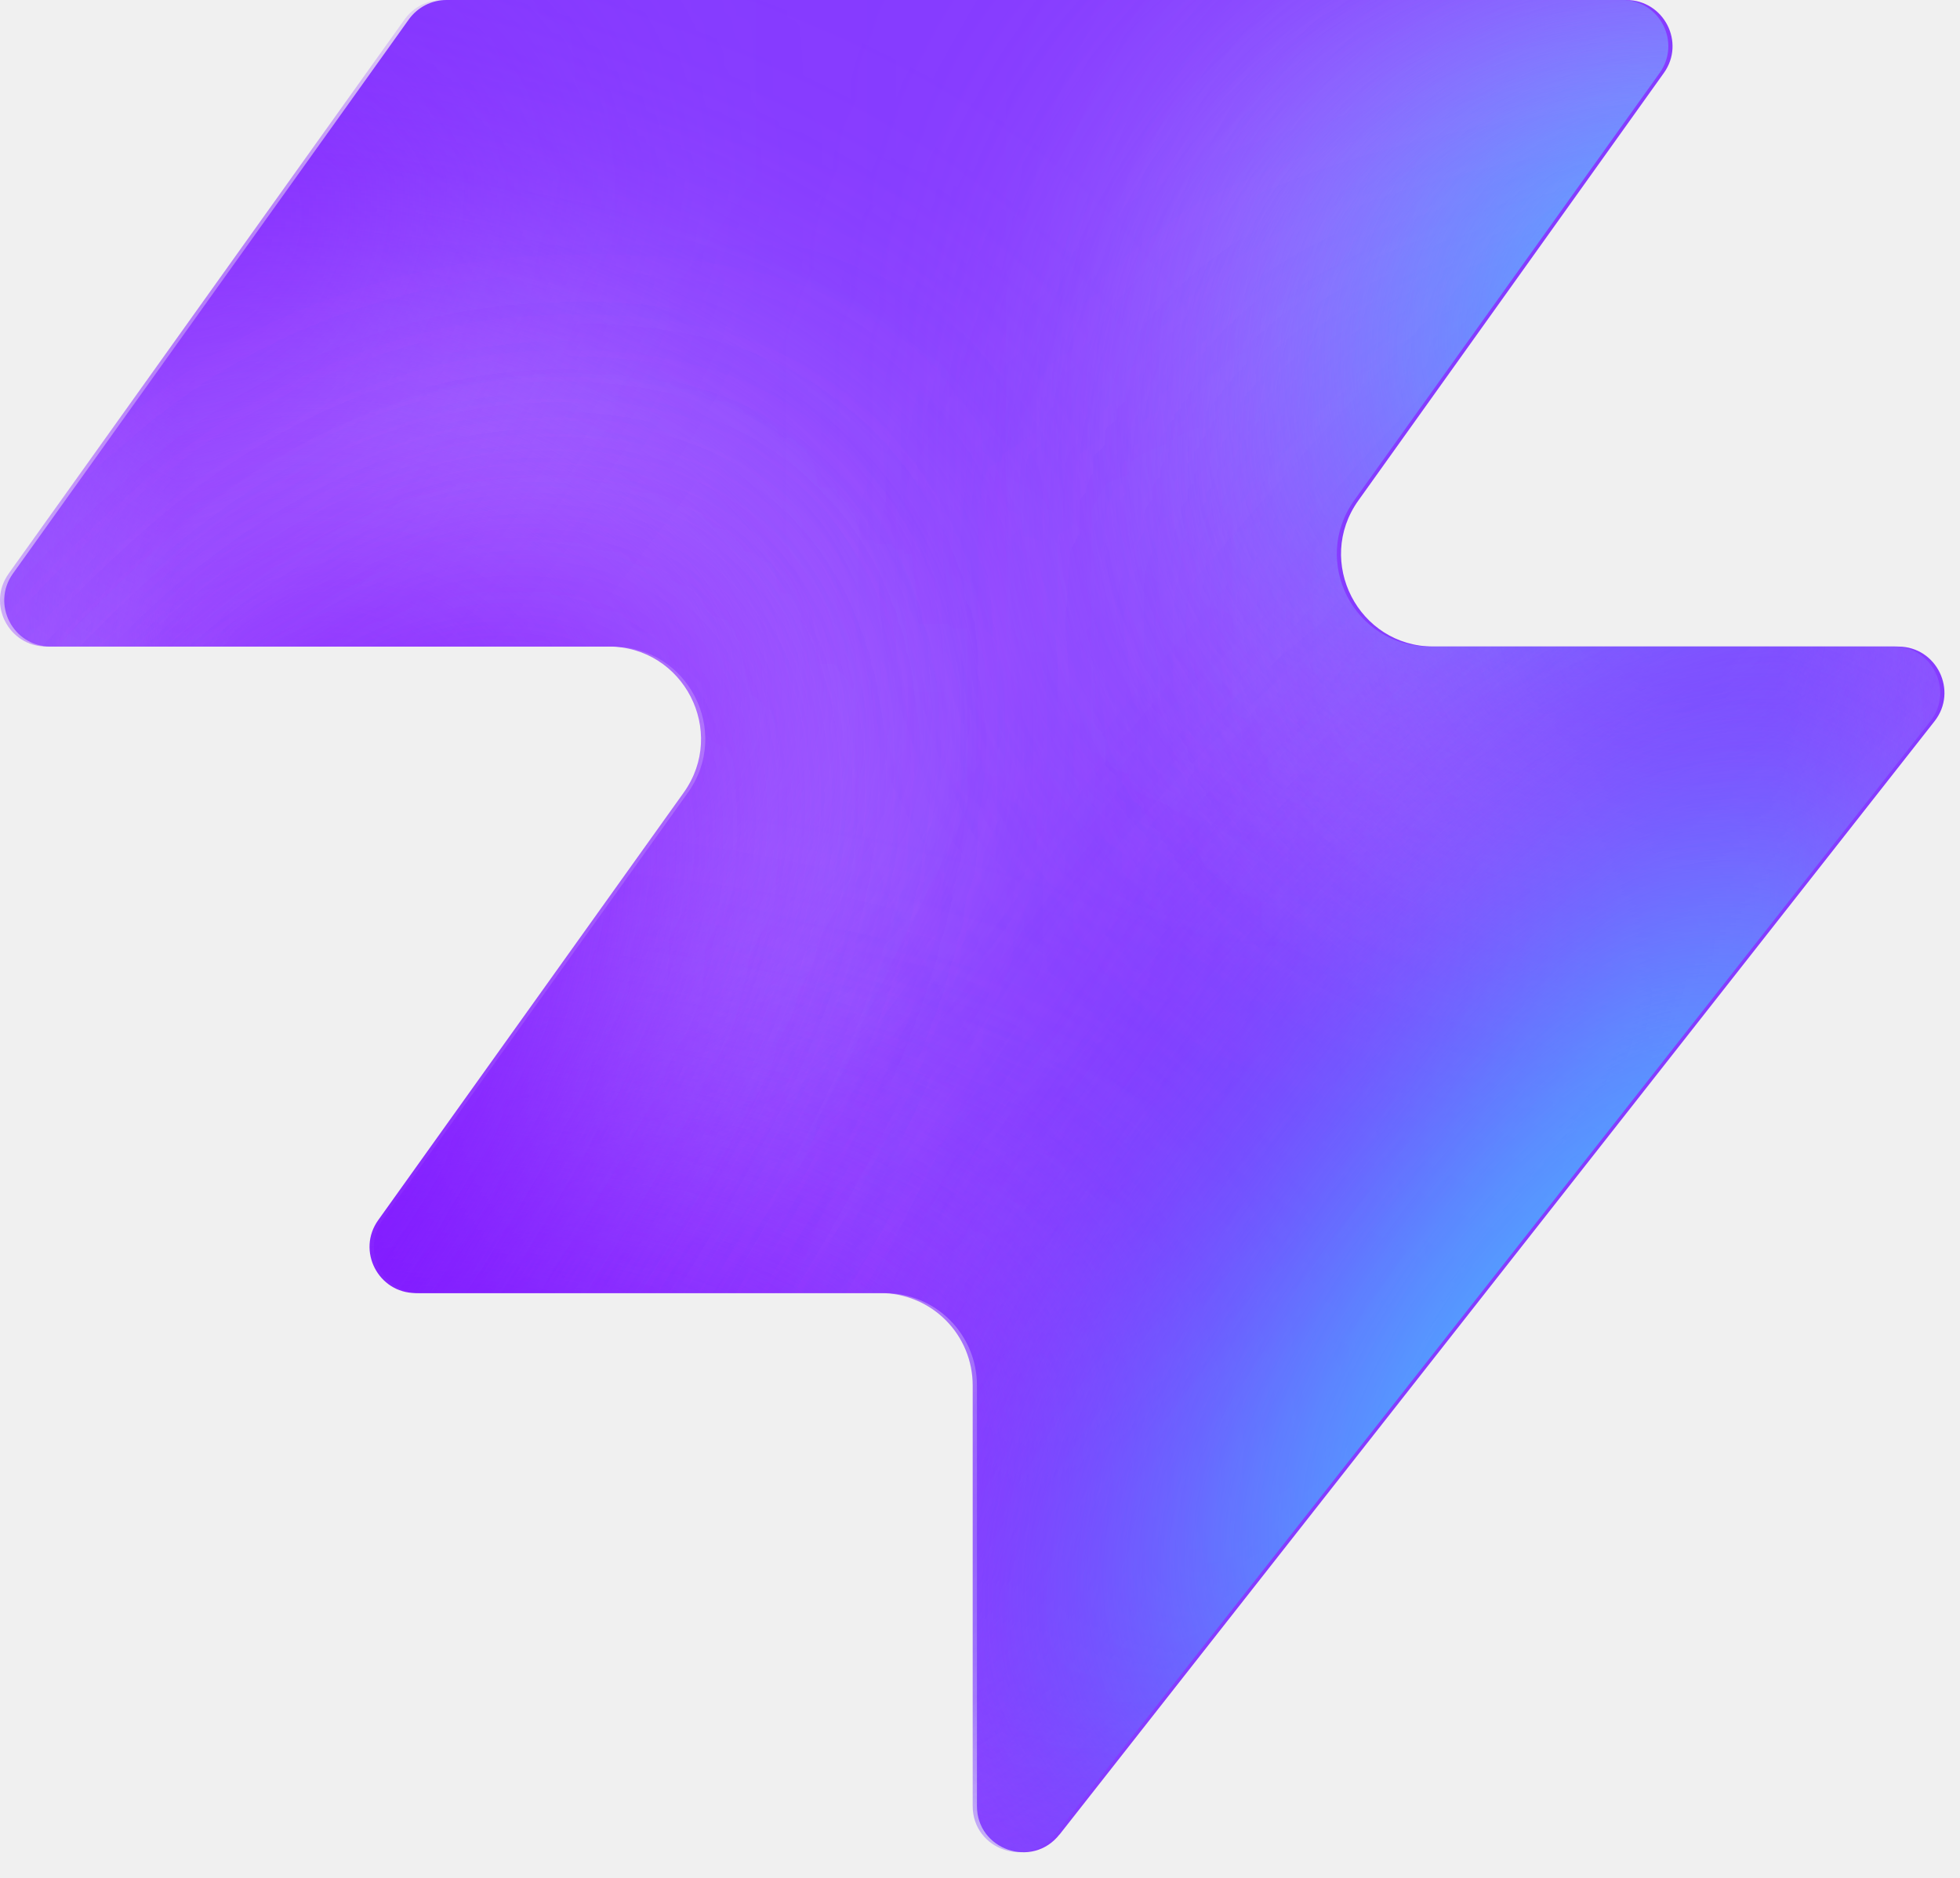
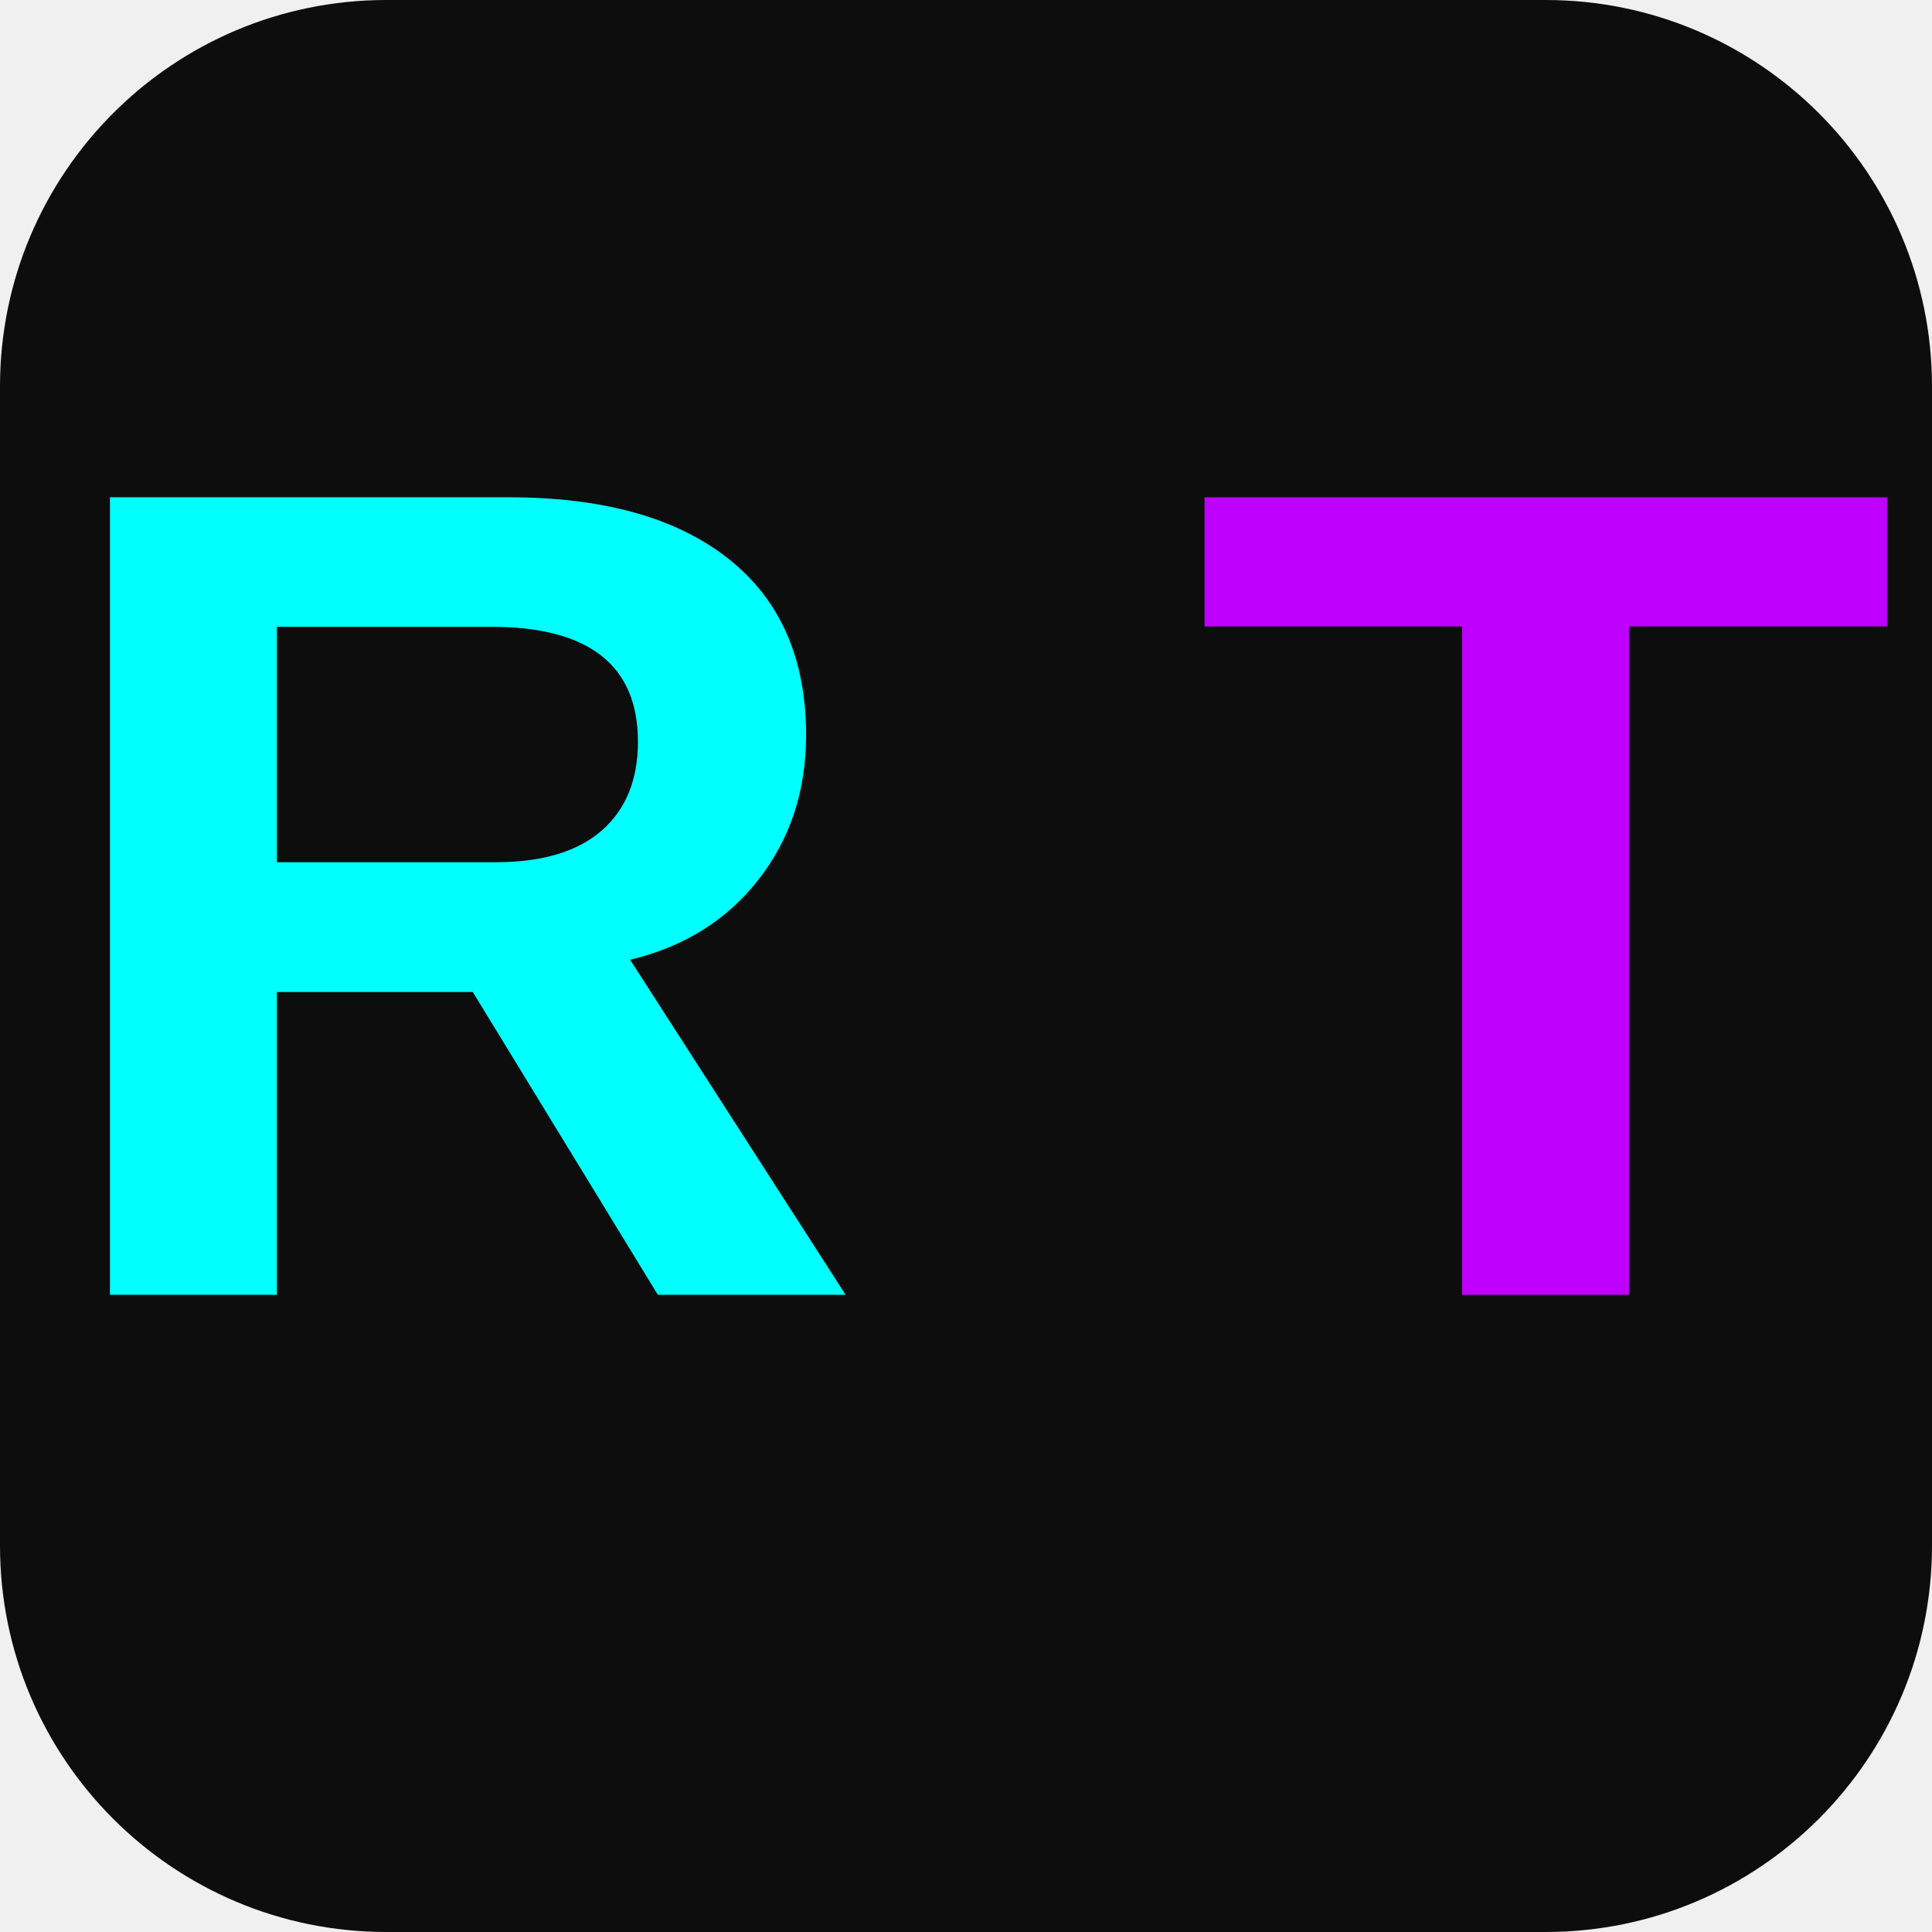
- <svg xmlns="http://www.w3.org/2000/svg" width="48" height="46" fill="none" viewBox="0 0 48 46">
-   <path fill="#863bff" d="M25.946 44.938c-.664.845-2.021.375-2.021-.698V33.937a2.26 2.26 0 0 0-2.262-2.262H10.287c-.92 0-1.456-1.04-.92-1.788l7.48-10.471c1.07-1.497 0-3.578-1.842-3.578H1.237c-.92 0-1.456-1.04-.92-1.788L10.013.474c.214-.297.556-.474.92-.474h28.894c.92 0 1.456 1.04.92 1.788l-7.48 10.471c-1.07 1.498 0 3.579 1.842 3.579h11.377c.943 0 1.473 1.088.89 1.83L25.947 44.94z" style="fill:#863bff;fill:color(display-p3 .525 .23 1);fill-opacity:1" />
-   <mask id="a" width="48" height="46" x="0" y="0" maskUnits="userSpaceOnUse" style="mask-type:alpha">
-     <path fill="#000" d="M25.842 44.938c-.664.844-2.021.375-2.021-.698V33.937a2.26 2.26 0 0 0-2.262-2.262H10.183c-.92 0-1.456-1.04-.92-1.788l7.48-10.471c1.07-1.498 0-3.579-1.842-3.579H1.133c-.92 0-1.456-1.04-.92-1.787L9.91.473c.214-.297.556-.474.92-.474h28.894c.92 0 1.456 1.04.92 1.788l-7.48 10.471c-1.07 1.498 0 3.578 1.842 3.578h11.377c.943 0 1.473 1.088.89 1.832L25.843 44.94z" style="fill:#000;fill-opacity:1" />
-   </mask>
-   <g mask="url(#a)">
-     <g filter="url(#b)">
-       <ellipse cx="5.508" cy="14.704" fill="#ede6ff" rx="5.508" ry="14.704" style="fill:#ede6ff;fill:color(display-p3 .927 .903 1);fill-opacity:1" transform="matrix(.00324 1 1 -.00324 -4.47 31.516)" />
-     </g>
-     <g filter="url(#c)">
-       <ellipse cx="10.399" cy="29.851" fill="#ede6ff" rx="10.399" ry="29.851" style="fill:#ede6ff;fill:color(display-p3 .927 .903 1);fill-opacity:1" transform="matrix(.00324 1 1 -.00324 -39.328 7.883)" />
-     </g>
-     <g filter="url(#d)">
-       <ellipse cx="5.508" cy="30.487" fill="#7e14ff" rx="5.508" ry="30.487" style="fill:#7e14ff;fill:color(display-p3 .492 .077 1);fill-opacity:1" transform="rotate(89.814 -25.913 -14.639)scale(1 -1)" />
-     </g>
-     <g filter="url(#e)">
-       <ellipse cx="5.508" cy="30.599" fill="#7e14ff" rx="5.508" ry="30.599" style="fill:#7e14ff;fill:color(display-p3 .492 .077 1);fill-opacity:1" transform="rotate(89.814 -32.644 -3.334)scale(1 -1)" />
-     </g>
-     <g filter="url(#f)">
-       <ellipse cx="5.508" cy="30.599" fill="#7e14ff" rx="5.508" ry="30.599" style="fill:#7e14ff;fill:color(display-p3 .492 .077 1);fill-opacity:1" transform="matrix(.00324 1 1 -.00324 -34.34 30.47)" />
-     </g>
-     <g filter="url(#g)">
-       <ellipse cx="14.072" cy="22.078" fill="#ede6ff" rx="14.072" ry="22.078" style="fill:#ede6ff;fill:color(display-p3 .927 .903 1);fill-opacity:1" transform="rotate(93.35 24.506 48.493)scale(-1 1)" />
-     </g>
-     <g filter="url(#h)">
-       <ellipse cx="3.47" cy="21.501" fill="#7e14ff" rx="3.47" ry="21.501" style="fill:#7e14ff;fill:color(display-p3 .492 .077 1);fill-opacity:1" transform="rotate(89.009 28.708 47.59)scale(-1 1)" />
-     </g>
-     <g filter="url(#i)">
-       <ellipse cx="3.47" cy="21.501" fill="#7e14ff" rx="3.47" ry="21.501" style="fill:#7e14ff;fill:color(display-p3 .492 .077 1);fill-opacity:1" transform="rotate(89.009 28.708 47.59)scale(-1 1)" />
-     </g>
-     <g filter="url(#j)">
-       <ellipse cx=".387" cy="8.972" fill="#7e14ff" rx="4.407" ry="29.108" style="fill:#7e14ff;fill:color(display-p3 .492 .077 1);fill-opacity:1" transform="rotate(39.51 .387 8.972)" />
-     </g>
-     <g filter="url(#k)">
-       <ellipse cx="47.523" cy="-6.092" fill="#7e14ff" rx="4.407" ry="29.108" style="fill:#7e14ff;fill:color(display-p3 .492 .077 1);fill-opacity:1" transform="rotate(37.892 47.523 -6.092)" />
-     </g>
-     <g filter="url(#l)">
-       <ellipse cx="41.412" cy="6.333" fill="#47bfff" rx="5.971" ry="9.665" style="fill:#47bfff;fill:color(display-p3 .28 .748 1);fill-opacity:1" transform="rotate(37.892 41.412 6.333)" />
-     </g>
-     <g filter="url(#m)">
-       <ellipse cx="-1.879" cy="38.332" fill="#7e14ff" rx="4.407" ry="29.108" style="fill:#7e14ff;fill:color(display-p3 .492 .077 1);fill-opacity:1" transform="rotate(37.892 -1.88 38.332)" />
-     </g>
-     <g filter="url(#n)">
-       <ellipse cx="-1.879" cy="38.332" fill="#7e14ff" rx="4.407" ry="29.108" style="fill:#7e14ff;fill:color(display-p3 .492 .077 1);fill-opacity:1" transform="rotate(37.892 -1.88 38.332)" />
-     </g>
-     <g filter="url(#o)">
-       <ellipse cx="35.651" cy="29.907" fill="#7e14ff" rx="4.407" ry="29.108" style="fill:#7e14ff;fill:color(display-p3 .492 .077 1);fill-opacity:1" transform="rotate(37.892 35.651 29.907)" />
-     </g>
-     <g filter="url(#p)">
-       <ellipse cx="38.418" cy="32.4" fill="#47bfff" rx="5.971" ry="15.297" style="fill:#47bfff;fill:color(display-p3 .28 .748 1);fill-opacity:1" transform="rotate(37.892 38.418 32.4)" />
-     </g>
-   </g>
-   <defs>
-     <filter id="b" width="60.045" height="41.654" x="-19.77" y="16.149" color-interpolation-filters="sRGB" filterUnits="userSpaceOnUse">
-       <feFlood flood-opacity="0" result="BackgroundImageFix" />
-       <feBlend in="SourceGraphic" in2="BackgroundImageFix" result="shape" />
-       <feGaussianBlur result="effect1_foregroundBlur_2002_17158" stdDeviation="7.659" />
-     </filter>
-     <filter id="c" width="90.34" height="51.437" x="-54.613" y="-7.533" color-interpolation-filters="sRGB" filterUnits="userSpaceOnUse">
-       <feFlood flood-opacity="0" result="BackgroundImageFix" />
-       <feBlend in="SourceGraphic" in2="BackgroundImageFix" result="shape" />
-       <feGaussianBlur result="effect1_foregroundBlur_2002_17158" stdDeviation="7.659" />
-     </filter>
-     <filter id="d" width="79.355" height="29.4" x="-49.64" y="2.03" color-interpolation-filters="sRGB" filterUnits="userSpaceOnUse">
-       <feFlood flood-opacity="0" result="BackgroundImageFix" />
-       <feBlend in="SourceGraphic" in2="BackgroundImageFix" result="shape" />
-       <feGaussianBlur result="effect1_foregroundBlur_2002_17158" stdDeviation="4.596" />
-     </filter>
-     <filter id="e" width="79.579" height="29.4" x="-45.045" y="20.029" color-interpolation-filters="sRGB" filterUnits="userSpaceOnUse">
-       <feFlood flood-opacity="0" result="BackgroundImageFix" />
-       <feBlend in="SourceGraphic" in2="BackgroundImageFix" result="shape" />
-       <feGaussianBlur result="effect1_foregroundBlur_2002_17158" stdDeviation="4.596" />
-     </filter>
-     <filter id="f" width="79.579" height="29.4" x="-43.513" y="21.178" color-interpolation-filters="sRGB" filterUnits="userSpaceOnUse">
-       <feFlood flood-opacity="0" result="BackgroundImageFix" />
-       <feBlend in="SourceGraphic" in2="BackgroundImageFix" result="shape" />
-       <feGaussianBlur result="effect1_foregroundBlur_2002_17158" stdDeviation="4.596" />
-     </filter>
-     <filter id="g" width="74.749" height="58.852" x="15.756" y="-17.901" color-interpolation-filters="sRGB" filterUnits="userSpaceOnUse">
-       <feFlood flood-opacity="0" result="BackgroundImageFix" />
-       <feBlend in="SourceGraphic" in2="BackgroundImageFix" result="shape" />
-       <feGaussianBlur result="effect1_foregroundBlur_2002_17158" stdDeviation="7.659" />
-     </filter>
-     <filter id="h" width="61.377" height="25.362" x="23.548" y="2.284" color-interpolation-filters="sRGB" filterUnits="userSpaceOnUse">
-       <feFlood flood-opacity="0" result="BackgroundImageFix" />
-       <feBlend in="SourceGraphic" in2="BackgroundImageFix" result="shape" />
-       <feGaussianBlur result="effect1_foregroundBlur_2002_17158" stdDeviation="4.596" />
-     </filter>
-     <filter id="i" width="61.377" height="25.362" x="23.548" y="2.284" color-interpolation-filters="sRGB" filterUnits="userSpaceOnUse">
-       <feFlood flood-opacity="0" result="BackgroundImageFix" />
-       <feBlend in="SourceGraphic" in2="BackgroundImageFix" result="shape" />
-       <feGaussianBlur result="effect1_foregroundBlur_2002_17158" stdDeviation="4.596" />
-     </filter>
-     <filter id="j" width="56.045" height="63.649" x="-27.636" y="-22.853" color-interpolation-filters="sRGB" filterUnits="userSpaceOnUse">
-       <feFlood flood-opacity="0" result="BackgroundImageFix" />
-       <feBlend in="SourceGraphic" in2="BackgroundImageFix" result="shape" />
-       <feGaussianBlur result="effect1_foregroundBlur_2002_17158" stdDeviation="4.596" />
-     </filter>
-     <filter id="k" width="54.814" height="64.646" x="20.116" y="-38.415" color-interpolation-filters="sRGB" filterUnits="userSpaceOnUse">
-       <feFlood flood-opacity="0" result="BackgroundImageFix" />
-       <feBlend in="SourceGraphic" in2="BackgroundImageFix" result="shape" />
-       <feGaussianBlur result="effect1_foregroundBlur_2002_17158" stdDeviation="4.596" />
-     </filter>
-     <filter id="l" width="33.541" height="35.313" x="24.641" y="-11.323" color-interpolation-filters="sRGB" filterUnits="userSpaceOnUse">
-       <feFlood flood-opacity="0" result="BackgroundImageFix" />
-       <feBlend in="SourceGraphic" in2="BackgroundImageFix" result="shape" />
-       <feGaussianBlur result="effect1_foregroundBlur_2002_17158" stdDeviation="4.596" />
-     </filter>
-     <filter id="m" width="54.814" height="64.646" x="-29.286" y="6.009" color-interpolation-filters="sRGB" filterUnits="userSpaceOnUse">
-       <feFlood flood-opacity="0" result="BackgroundImageFix" />
-       <feBlend in="SourceGraphic" in2="BackgroundImageFix" result="shape" />
-       <feGaussianBlur result="effect1_foregroundBlur_2002_17158" stdDeviation="4.596" />
-     </filter>
-     <filter id="n" width="54.814" height="64.646" x="-29.286" y="6.009" color-interpolation-filters="sRGB" filterUnits="userSpaceOnUse">
-       <feFlood flood-opacity="0" result="BackgroundImageFix" />
-       <feBlend in="SourceGraphic" in2="BackgroundImageFix" result="shape" />
-       <feGaussianBlur result="effect1_foregroundBlur_2002_17158" stdDeviation="4.596" />
-     </filter>
-     <filter id="o" width="54.814" height="64.646" x="8.244" y="-2.416" color-interpolation-filters="sRGB" filterUnits="userSpaceOnUse">
-       <feFlood flood-opacity="0" result="BackgroundImageFix" />
-       <feBlend in="SourceGraphic" in2="BackgroundImageFix" result="shape" />
-       <feGaussianBlur result="effect1_foregroundBlur_2002_17158" stdDeviation="4.596" />
-     </filter>
-     <filter id="p" width="39.409" height="43.623" x="18.713" y="10.588" color-interpolation-filters="sRGB" filterUnits="userSpaceOnUse">
-       <feFlood flood-opacity="0" result="BackgroundImageFix" />
-       <feBlend in="SourceGraphic" in2="BackgroundImageFix" result="shape" />
-       <feGaussianBlur result="effect1_foregroundBlur_2002_17158" stdDeviation="4.596" />
-     </filter>
-   </defs>
+ <svg xmlns="http://www.w3.org/2000/svg" viewBox="0 0 100 100">
+   <rect width="100" height="100" rx="20" fill="#0D0D0D" />
+   <text x="50%" y="50%" dominant-baseline="middle" text-anchor="middle" font-family="Arial, sans-serif" font-weight="bold" font-size="60">
+     <tspan fill="#FFFFFF">{</tspan>
+     <tspan fill="#00FFFF">R</tspan>
+     <tspan fill="#BF00FF">T</tspan>
+     <tspan fill="#FFFFFF">}</tspan>
+   </text>
</svg>
